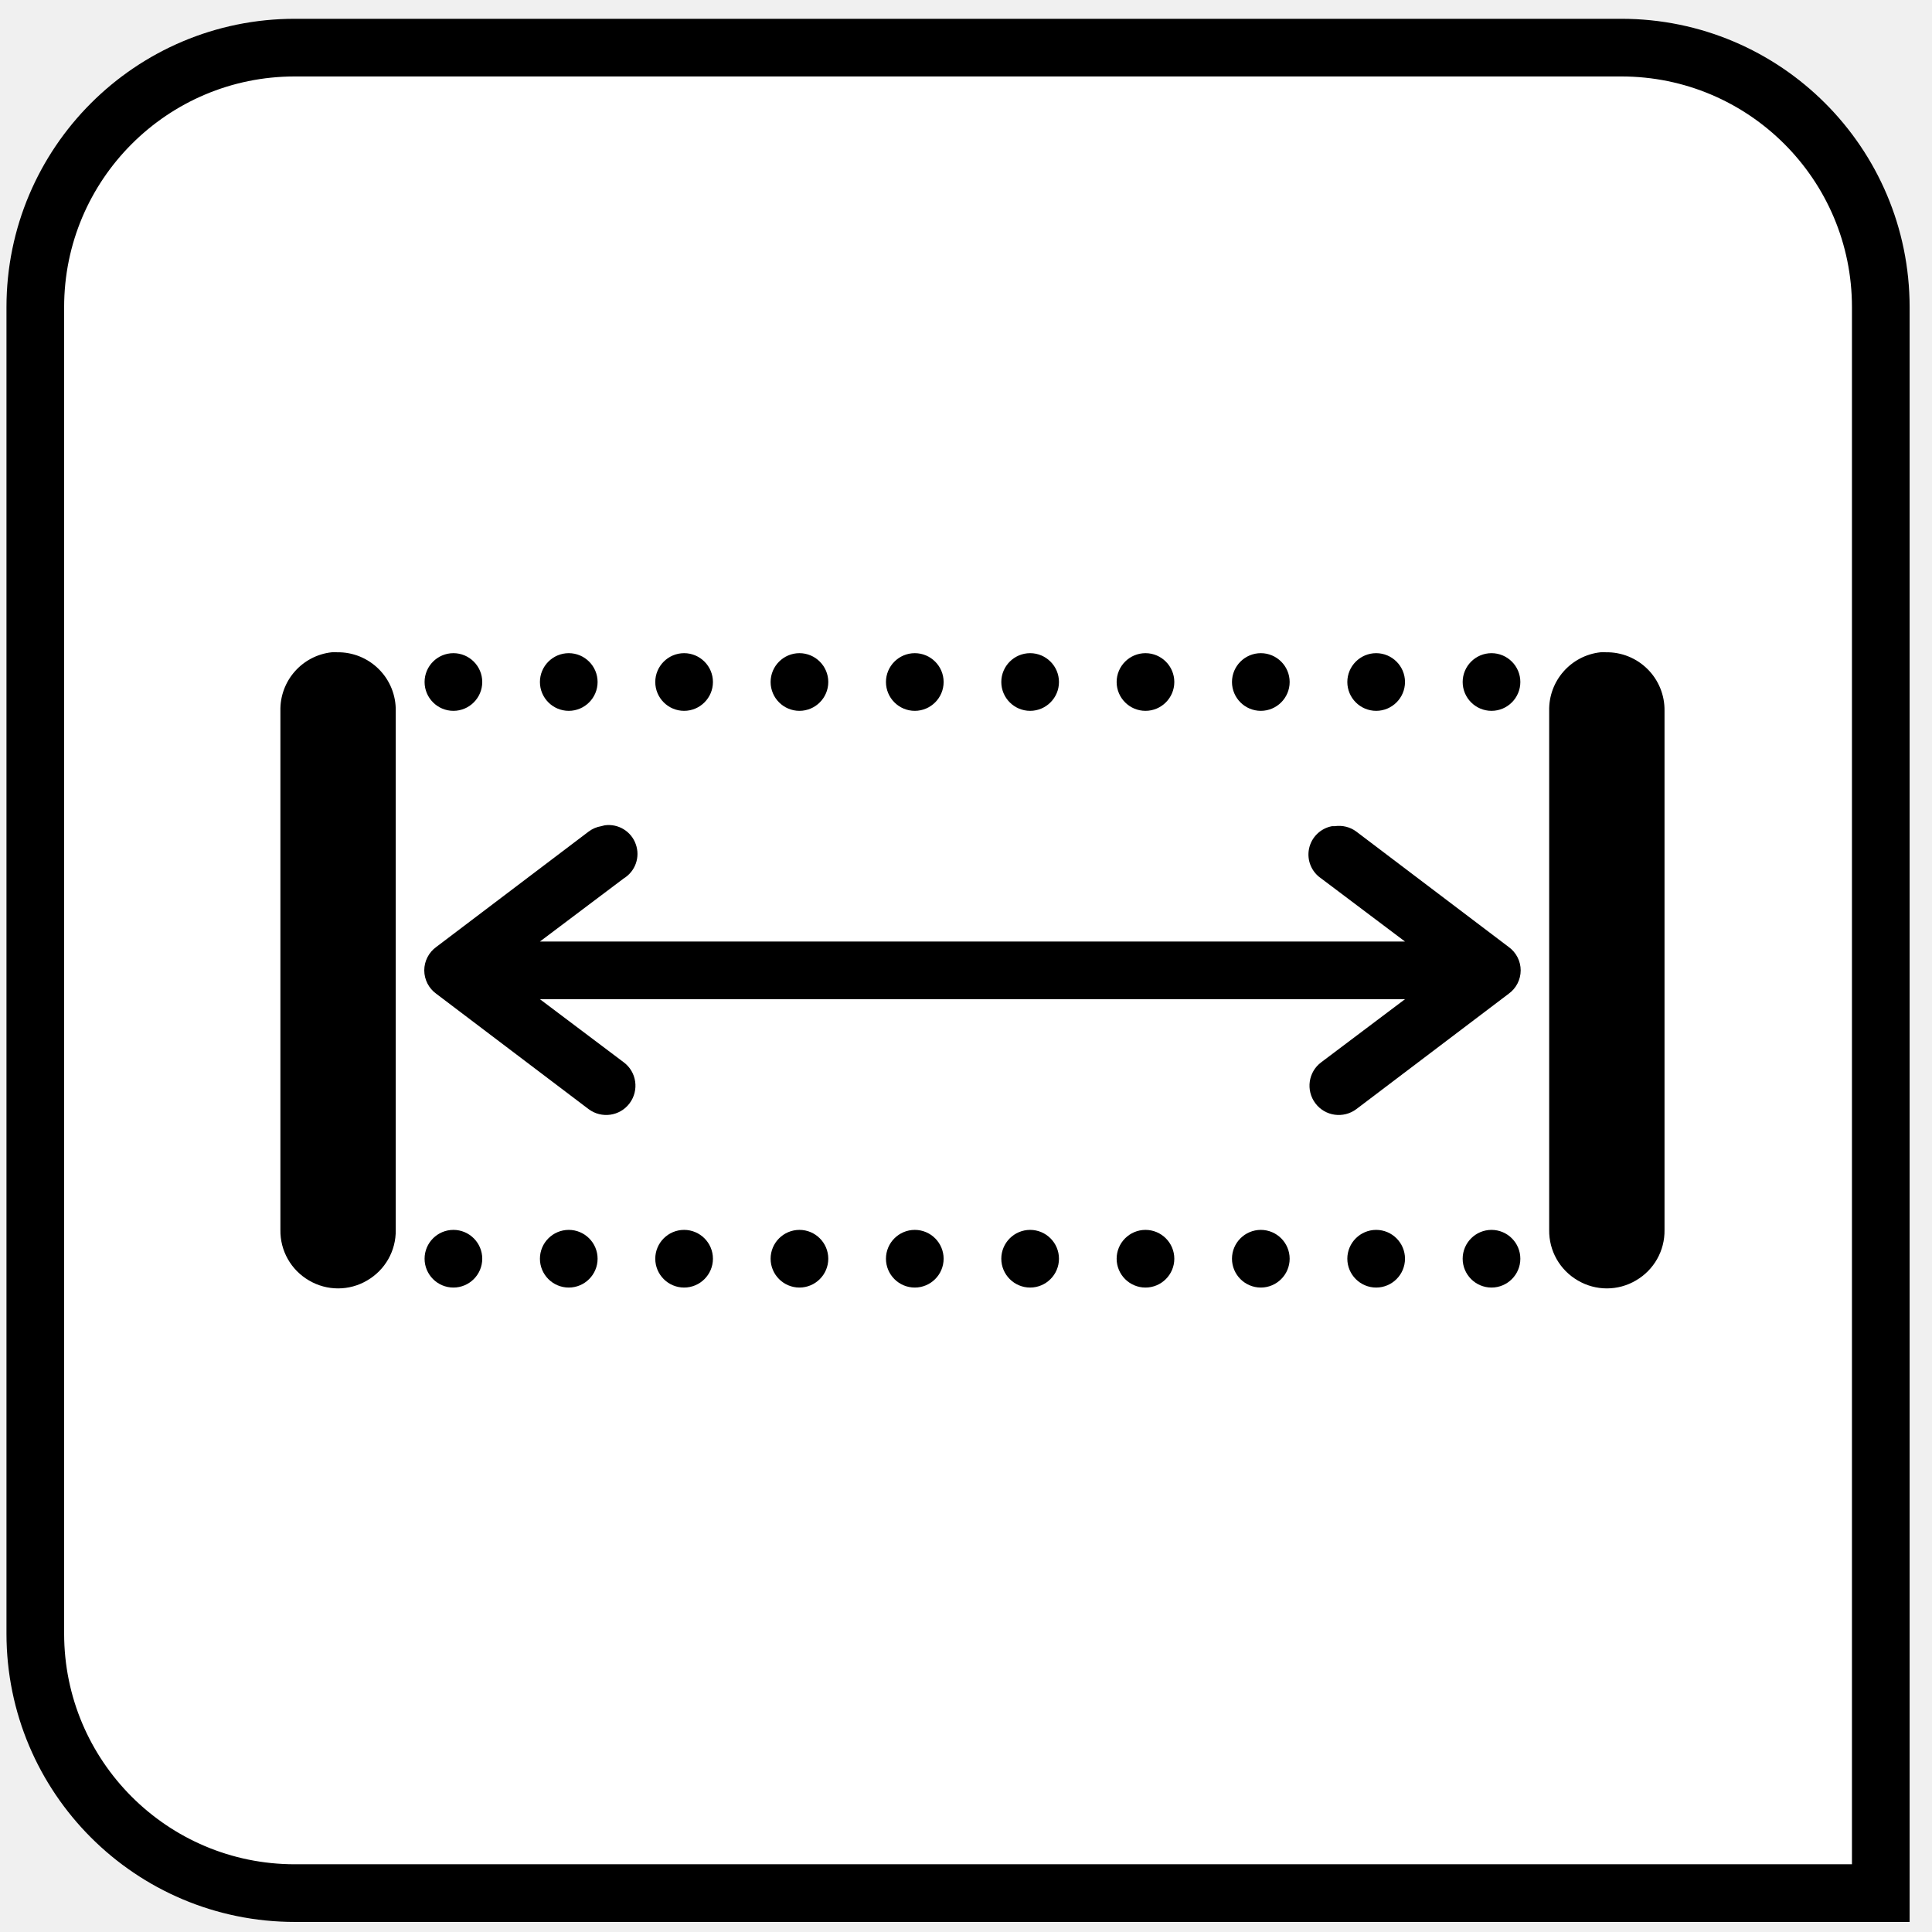
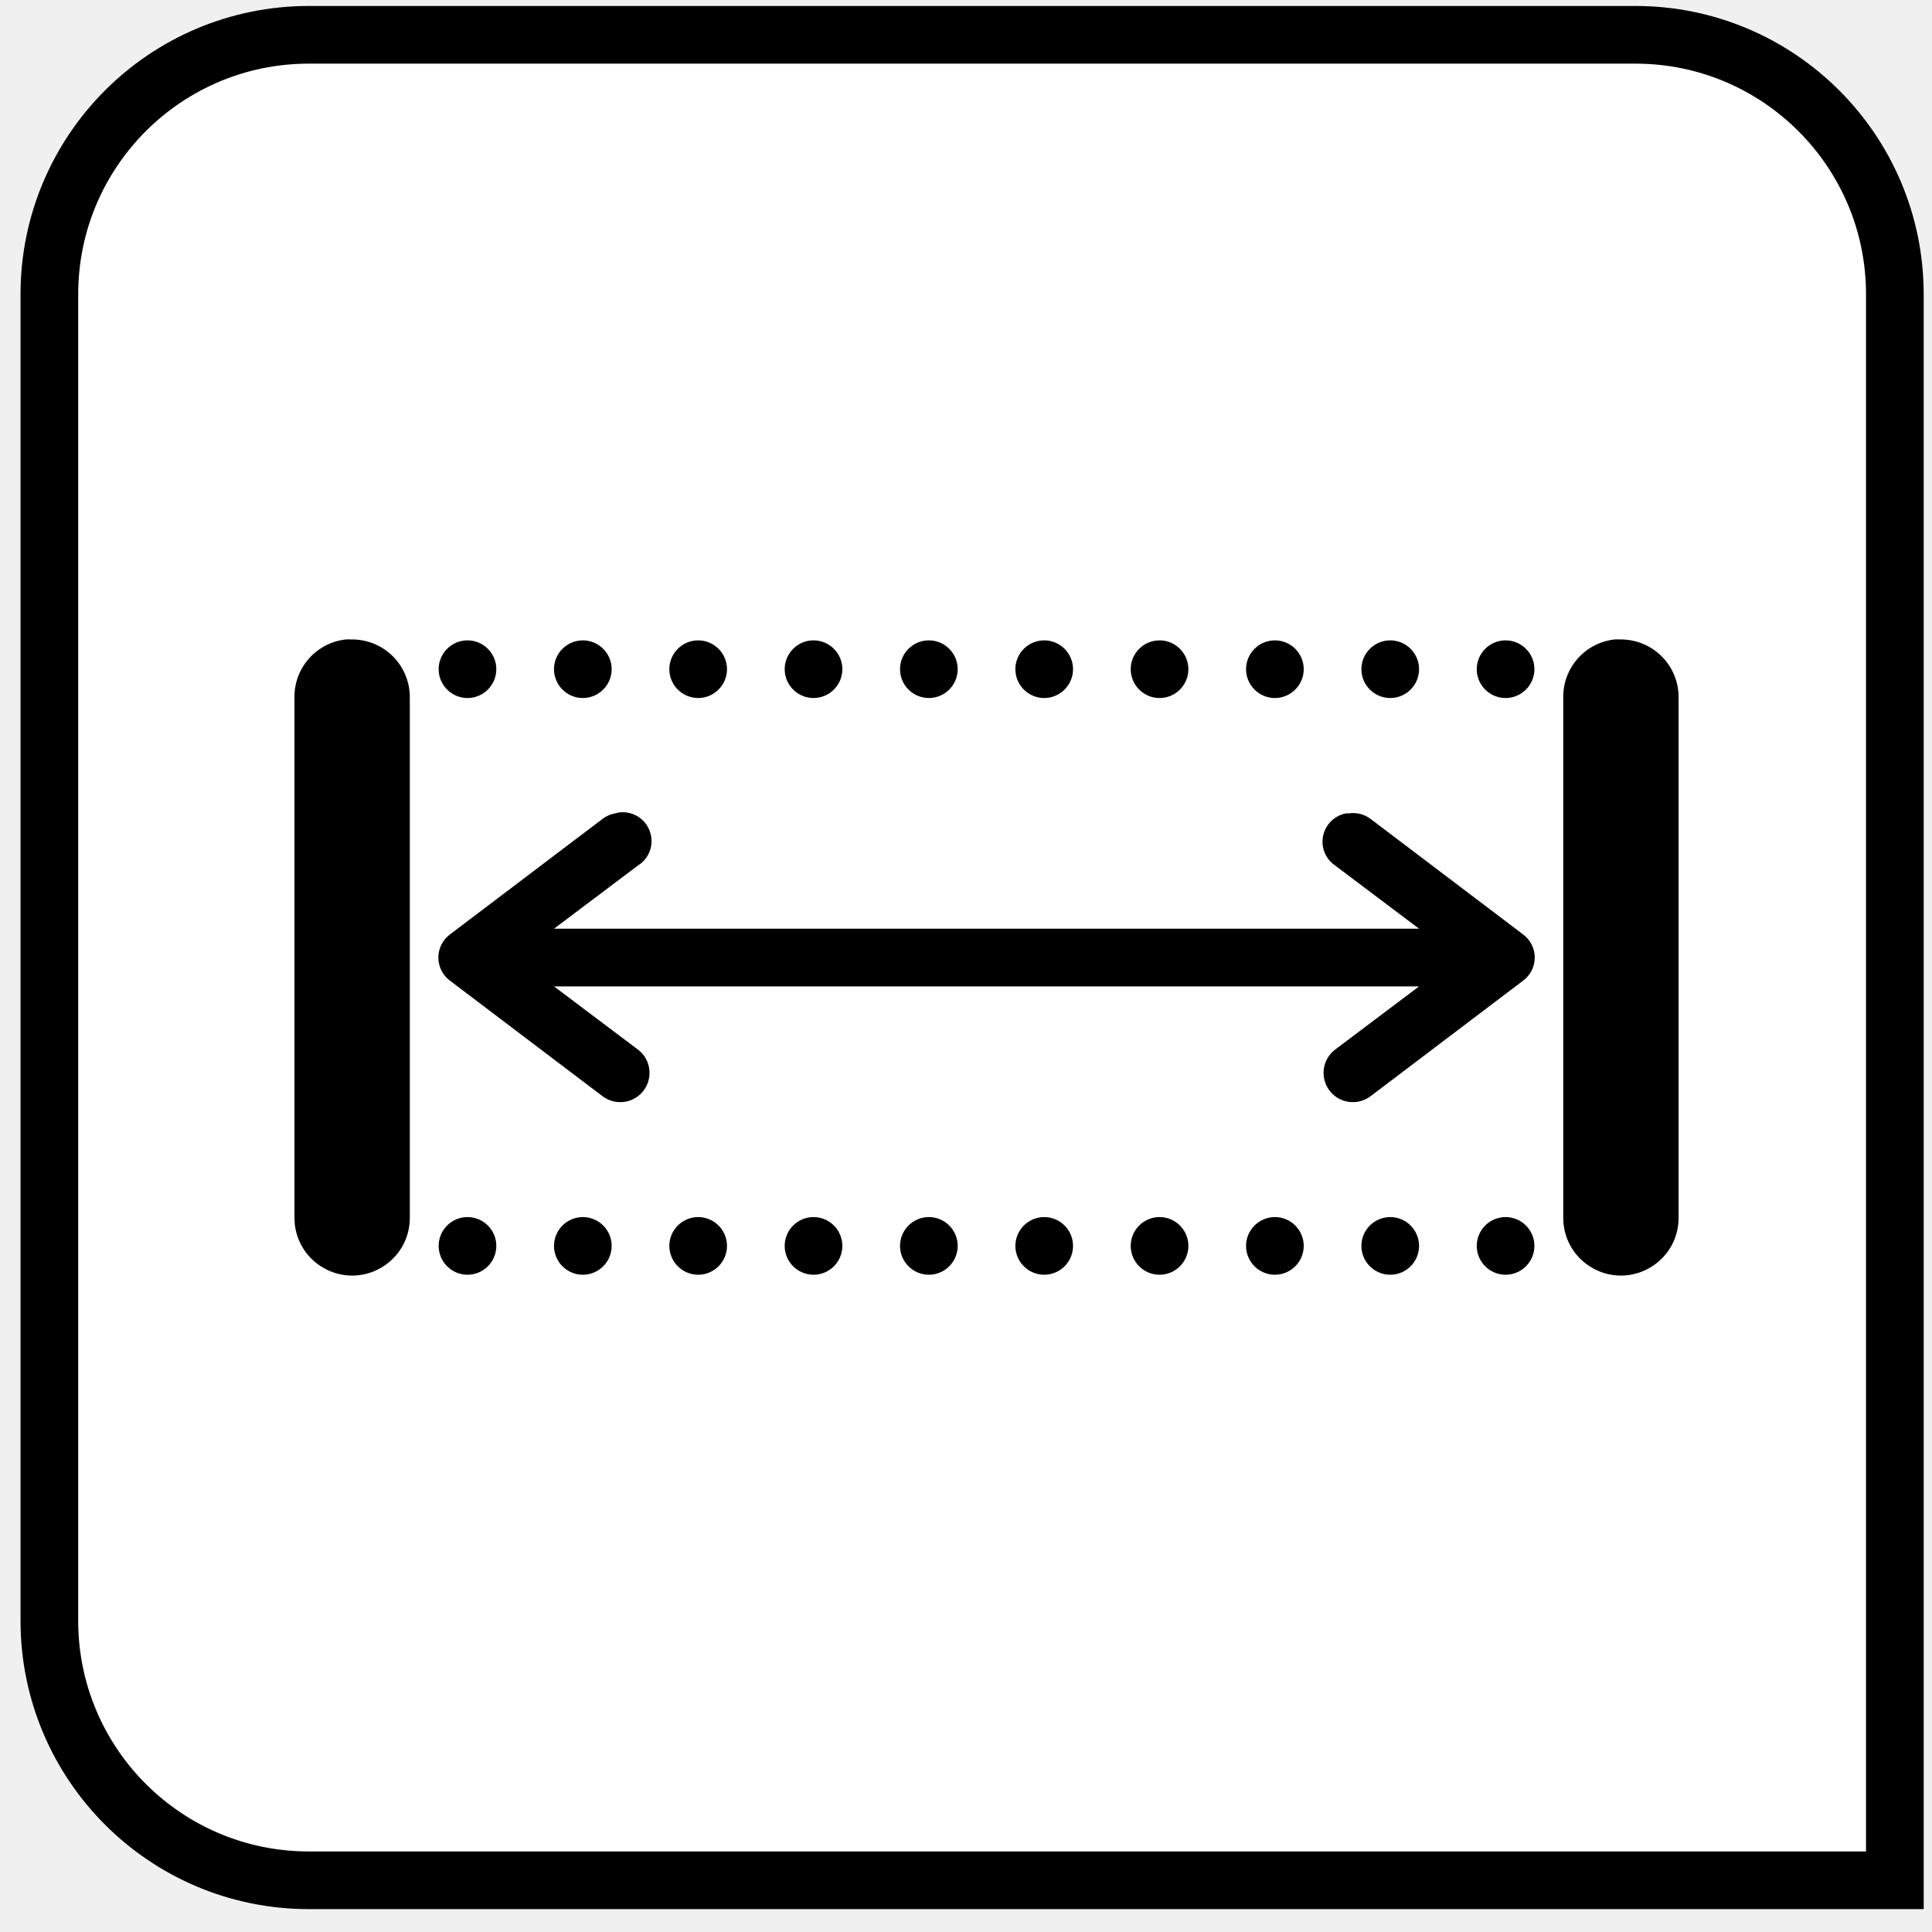
- <svg xmlns="http://www.w3.org/2000/svg" xmlns:xlink="http://www.w3.org/1999/xlink" width="67px" height="67px" viewBox="0 0 67 67" version="1.1">
-   <defs>
-     <path d="M10.712,0 L56.712,0 C62.235,-1.01453063e-15 66.712,4.477 66.712,10 L66.712,66 L10.712,66 C5.189,66 0.712,61.523 0.712,56 L0.712,10 C0.712,4.477 5.189,1.01453063e-15 10.712,0 Z" id="path-1" />
-   </defs>
-   <g id="pointblank" stroke="none" stroke-width="1" fill="none" fill-rule="evenodd">
-     <g id="col_vals_between" transform="translate(-0.487938, 0.651308)">
-       <g id="rectangle">
-         <use fill="#FFFFFF" fill-rule="evenodd" xlink:href="#path-1" />
-         <path stroke="#000000" stroke-width="2" d="M65.712,65 L65.712,10 C65.712,5.029 61.683,1 56.712,1 L10.712,1 C5.742,1 1.712,5.029 1.712,10 L1.712,56 C1.712,60.971 5.742,65 10.712,65 L65.712,65 Z" />
-       </g>
+ <svg xmlns="http://www.w3.org/2000/svg" width="67px" height="67px" viewBox="0 0 67 67" version="1.1">
+   <g id="All-Icons" stroke="none" stroke-width="1" fill="none" fill-rule="evenodd">
+     <g id="col_vals_between" transform="translate(0, 0.206897)">
+       <path d="M56.712,1 C59.198,1 61.448,2.007 63.076,3.636 C64.705,5.265 65.712,7.515 65.712,10 L65.712,10 L65.712,65 L10.712,65 C8.227,65 5.977,63.993 4.348,62.364 C2.72,60.735 1.712,58.485 1.712,56 L1.712,56 L1.712,10 C1.712,7.515 2.72,5.265 4.348,3.636 C5.977,2.007 8.227,1 10.712,1 L10.712,1 Z" id="rectangle" stroke="#000000" stroke-width="2" fill="#FFFFFF" />
      <path d="M11.993,21.969 C10.962,22.082 10.189,22.965 10.212,24 L10.212,42 C10.201,42.723 10.579,43.391 11.204,43.754 C11.826,44.121 12.599,44.121 13.22,43.754 C13.845,43.391 14.224,42.723 14.212,42 L14.212,24 C14.22,23.457 14.009,22.938 13.626,22.555 C13.243,22.172 12.724,21.961 12.181,21.969 C12.118,21.965 12.056,21.965 11.993,21.969 Z M55.993,21.969 C54.962,22.082 54.189,22.965 54.212,24 L54.212,42 C54.201,42.723 54.579,43.391 55.204,43.754 C55.826,44.121 56.599,44.121 57.22,43.754 C57.845,43.391 58.224,42.723 58.212,42 L58.212,24 C58.22,23.457 58.009,22.938 57.626,22.555 C57.243,22.172 56.724,21.961 56.181,21.969 C56.118,21.965 56.056,21.965 55.993,21.969 Z M16.212,22 C15.661,22 15.212,22.449 15.212,23 C15.212,23.551 15.661,24 16.212,24 C16.763,24 17.212,23.551 17.212,23 C17.212,22.449 16.763,22 16.212,22 Z M20.212,22 C19.661,22 19.212,22.449 19.212,23 C19.212,23.551 19.661,24 20.212,24 C20.763,24 21.212,23.551 21.212,23 C21.212,22.449 20.763,22 20.212,22 Z M24.212,22 C23.661,22 23.212,22.449 23.212,23 C23.212,23.551 23.661,24 24.212,24 C24.763,24 25.212,23.551 25.212,23 C25.212,22.449 24.763,22 24.212,22 Z M28.212,22 C27.661,22 27.212,22.449 27.212,23 C27.212,23.551 27.661,24 28.212,24 C28.763,24 29.212,23.551 29.212,23 C29.212,22.449 28.763,22 28.212,22 Z M32.212,22 C31.661,22 31.212,22.449 31.212,23 C31.212,23.551 31.661,24 32.212,24 C32.763,24 33.212,23.551 33.212,23 C33.212,22.449 32.763,22 32.212,22 Z M36.212,22 C35.661,22 35.212,22.449 35.212,23 C35.212,23.551 35.661,24 36.212,24 C36.763,24 37.212,23.551 37.212,23 C37.212,22.449 36.763,22 36.212,22 Z M40.212,22 C39.661,22 39.212,22.449 39.212,23 C39.212,23.551 39.661,24 40.212,24 C40.763,24 41.212,23.551 41.212,23 C41.212,22.449 40.763,22 40.212,22 Z M44.212,22 C43.661,22 43.212,22.449 43.212,23 C43.212,23.551 43.661,24 44.212,24 C44.763,24 45.212,23.551 45.212,23 C45.212,22.449 44.763,22 44.212,22 Z M48.212,22 C47.661,22 47.212,22.449 47.212,23 C47.212,23.551 47.661,24 48.212,24 C48.763,24 49.212,23.551 49.212,23 C49.212,22.449 48.763,22 48.212,22 Z M52.212,22 C51.661,22 51.212,22.449 51.212,23 C51.212,23.551 51.661,24 52.212,24 C52.763,24 53.212,23.551 53.212,23 C53.212,22.449 52.763,22 52.212,22 Z M21.462,27.969 C21.419,27.977 21.376,27.988 21.337,28 C21.177,28.027 21.029,28.09 20.9,28.188 L15.618,32.188 C15.357,32.375 15.201,32.68 15.201,33 C15.201,33.32 15.357,33.625 15.618,33.812 L20.9,37.812 C21.349,38.148 21.986,38.059 22.322,37.609 C22.658,37.16 22.568,36.523 22.118,36.188 L19.212,34 L49.212,34 L46.306,36.188 C45.857,36.523 45.767,37.16 46.103,37.609 C46.439,38.059 47.076,38.148 47.525,37.812 L52.806,33.812 C53.068,33.625 53.224,33.32 53.224,33 C53.224,32.68 53.068,32.375 52.806,32.188 L47.525,28.188 C47.31,28.027 47.04,27.961 46.775,28 C46.743,28 46.712,28 46.681,28 C46.283,28.074 45.966,28.383 45.884,28.781 C45.802,29.18 45.97,29.586 46.306,29.812 L49.212,32 L19.212,32 L22.118,29.812 C22.521,29.566 22.697,29.07 22.536,28.625 C22.38,28.18 21.931,27.906 21.462,27.969 Z M16.212,42 C15.661,42 15.212,42.449 15.212,43 C15.212,43.551 15.661,44 16.212,44 C16.763,44 17.212,43.551 17.212,43 C17.212,42.449 16.763,42 16.212,42 Z M20.212,42 C19.661,42 19.212,42.449 19.212,43 C19.212,43.551 19.661,44 20.212,44 C20.763,44 21.212,43.551 21.212,43 C21.212,42.449 20.763,42 20.212,42 Z M24.212,42 C23.661,42 23.212,42.449 23.212,43 C23.212,43.551 23.661,44 24.212,44 C24.763,44 25.212,43.551 25.212,43 C25.212,42.449 24.763,42 24.212,42 Z M28.212,42 C27.661,42 27.212,42.449 27.212,43 C27.212,43.551 27.661,44 28.212,44 C28.763,44 29.212,43.551 29.212,43 C29.212,42.449 28.763,42 28.212,42 Z M32.212,42 C31.661,42 31.212,42.449 31.212,43 C31.212,43.551 31.661,44 32.212,44 C32.763,44 33.212,43.551 33.212,43 C33.212,42.449 32.763,42 32.212,42 Z M36.212,42 C35.661,42 35.212,42.449 35.212,43 C35.212,43.551 35.661,44 36.212,44 C36.763,44 37.212,43.551 37.212,43 C37.212,42.449 36.763,42 36.212,42 Z M40.212,42 C39.661,42 39.212,42.449 39.212,43 C39.212,43.551 39.661,44 40.212,44 C40.763,44 41.212,43.551 41.212,43 C41.212,42.449 40.763,42 40.212,42 Z M44.212,42 C43.661,42 43.212,42.449 43.212,43 C43.212,43.551 43.661,44 44.212,44 C44.763,44 45.212,43.551 45.212,43 C45.212,42.449 44.763,42 44.212,42 Z M48.212,42 C47.661,42 47.212,42.449 47.212,43 C47.212,43.551 47.661,44 48.212,44 C48.763,44 49.212,43.551 49.212,43 C49.212,42.449 48.763,42 48.212,42 Z M52.212,42 C51.661,42 51.212,42.449 51.212,43 C51.212,43.551 51.661,44 52.212,44 C52.763,44 53.212,43.551 53.212,43 C53.212,42.449 52.763,42 52.212,42 Z" id="inside_range" fill="#000000" fill-rule="nonzero" />
    </g>
  </g>
</svg>
